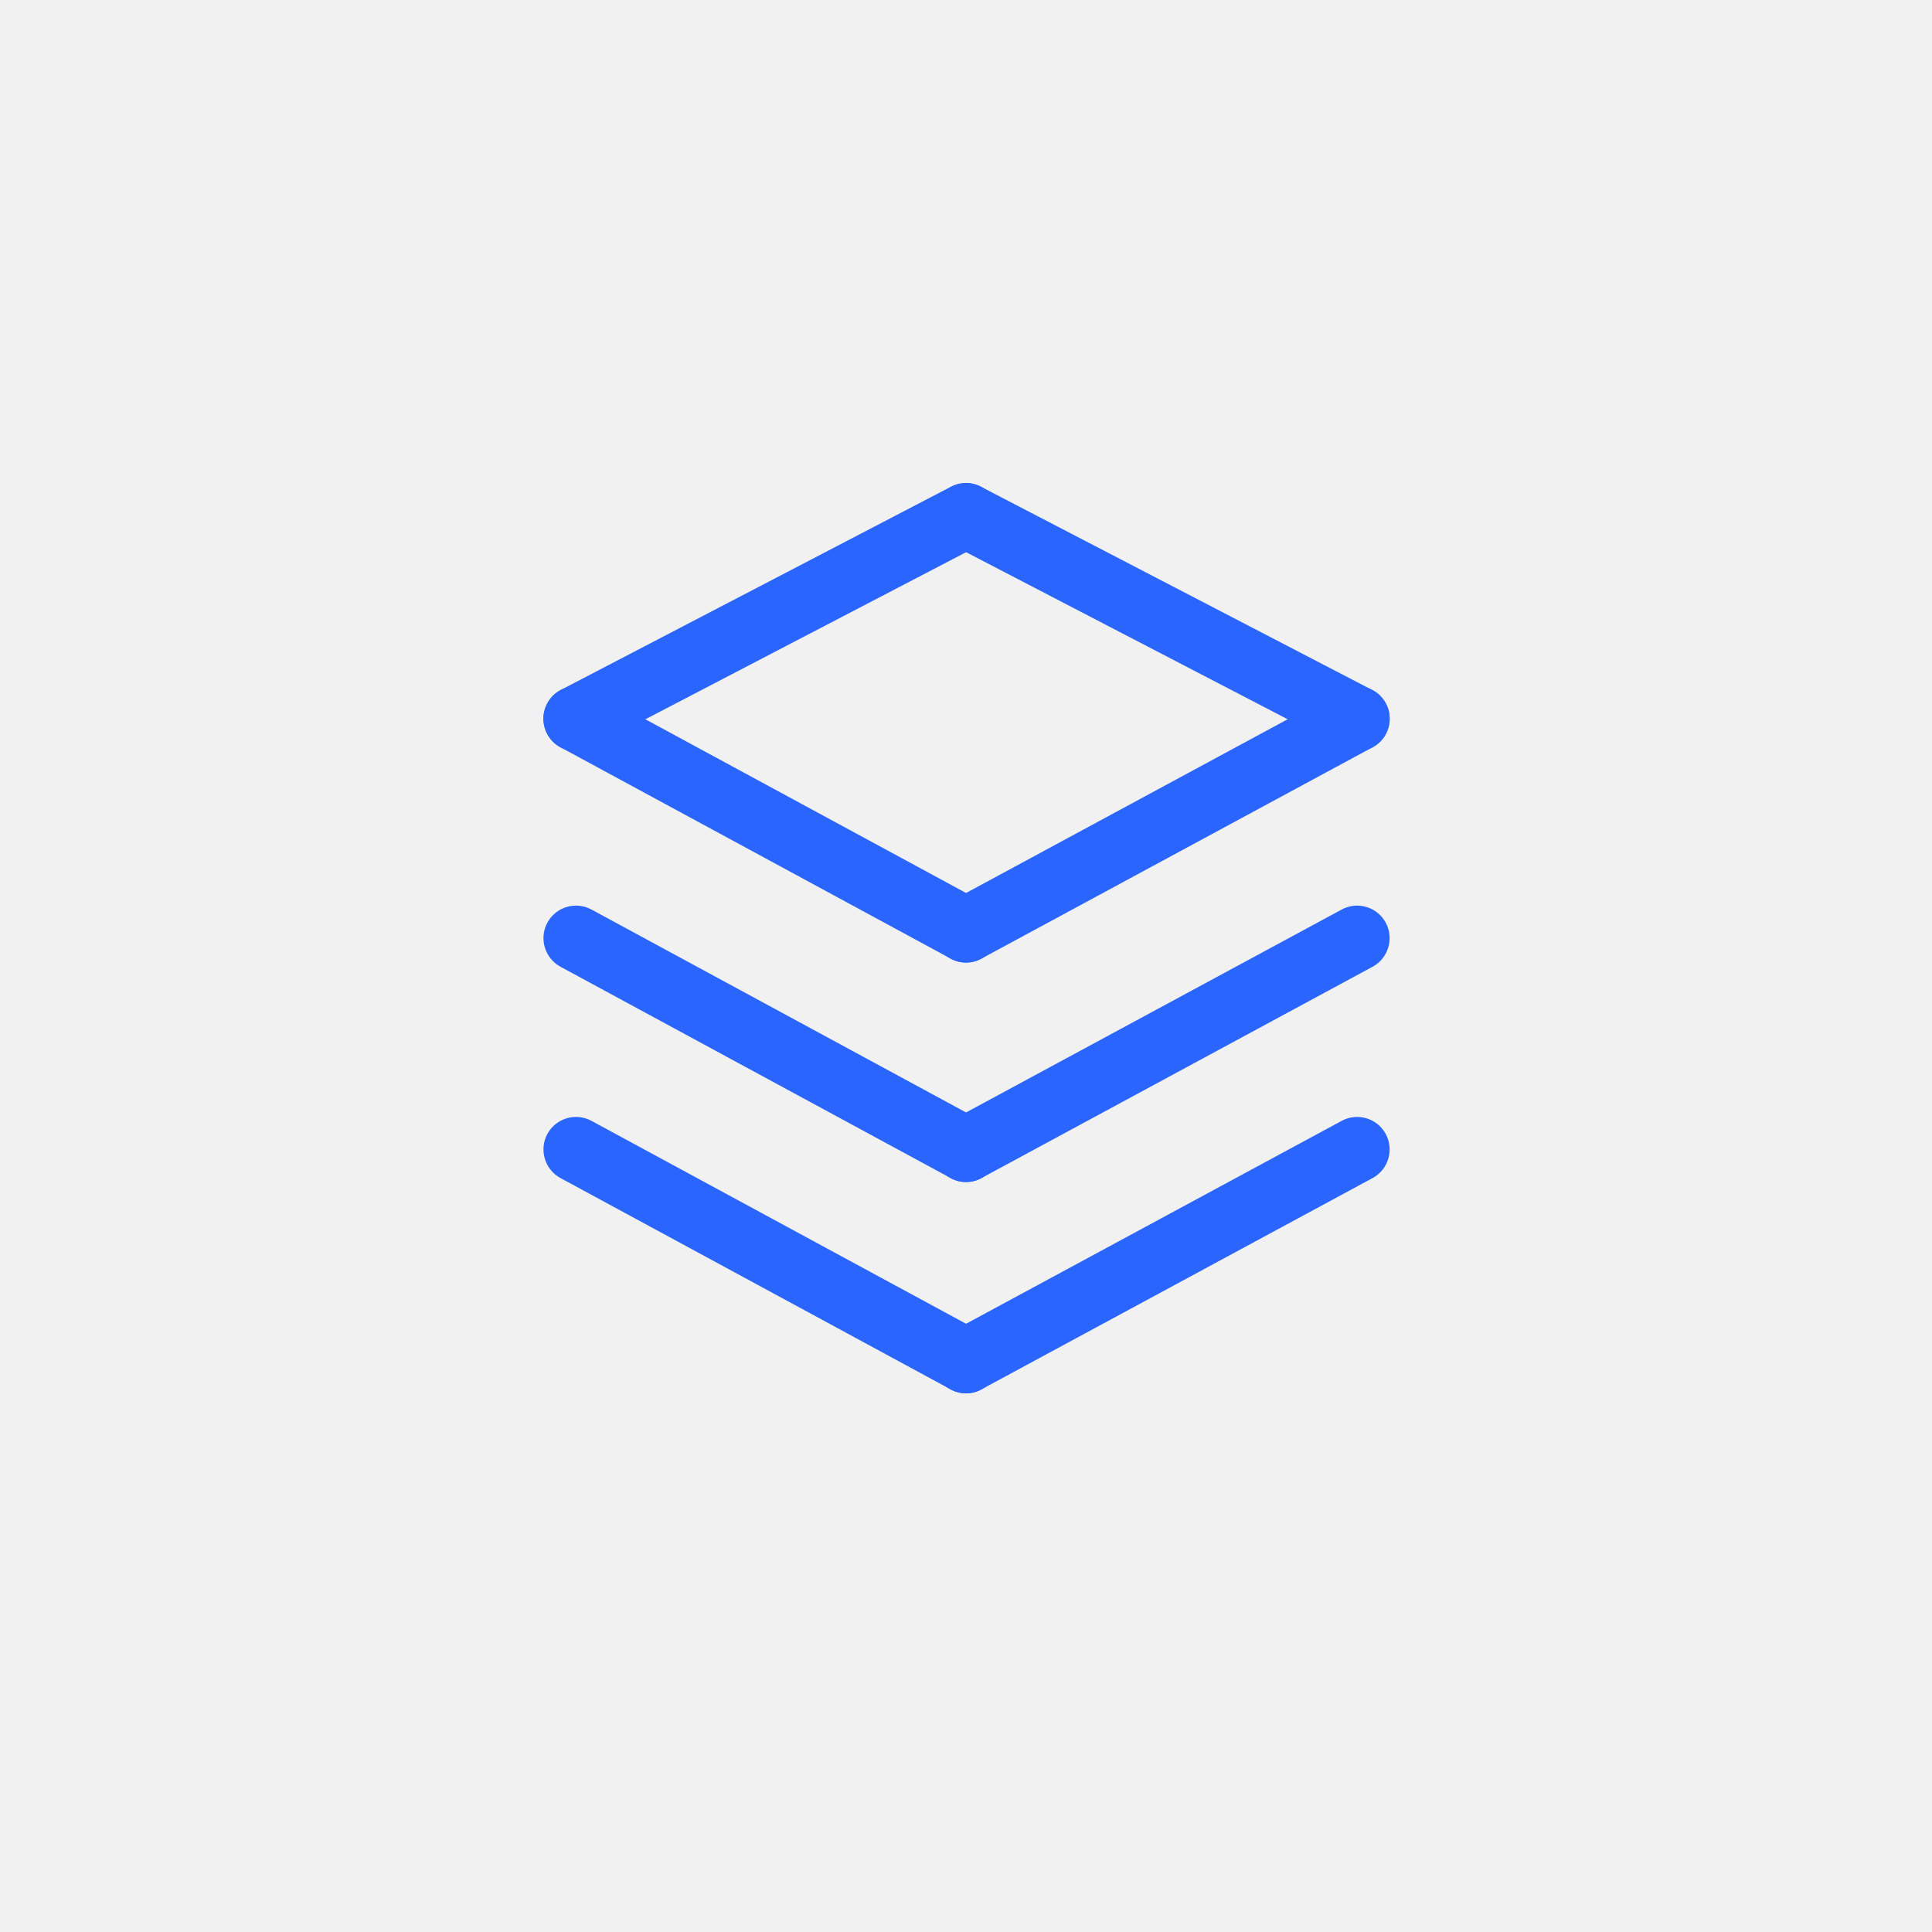
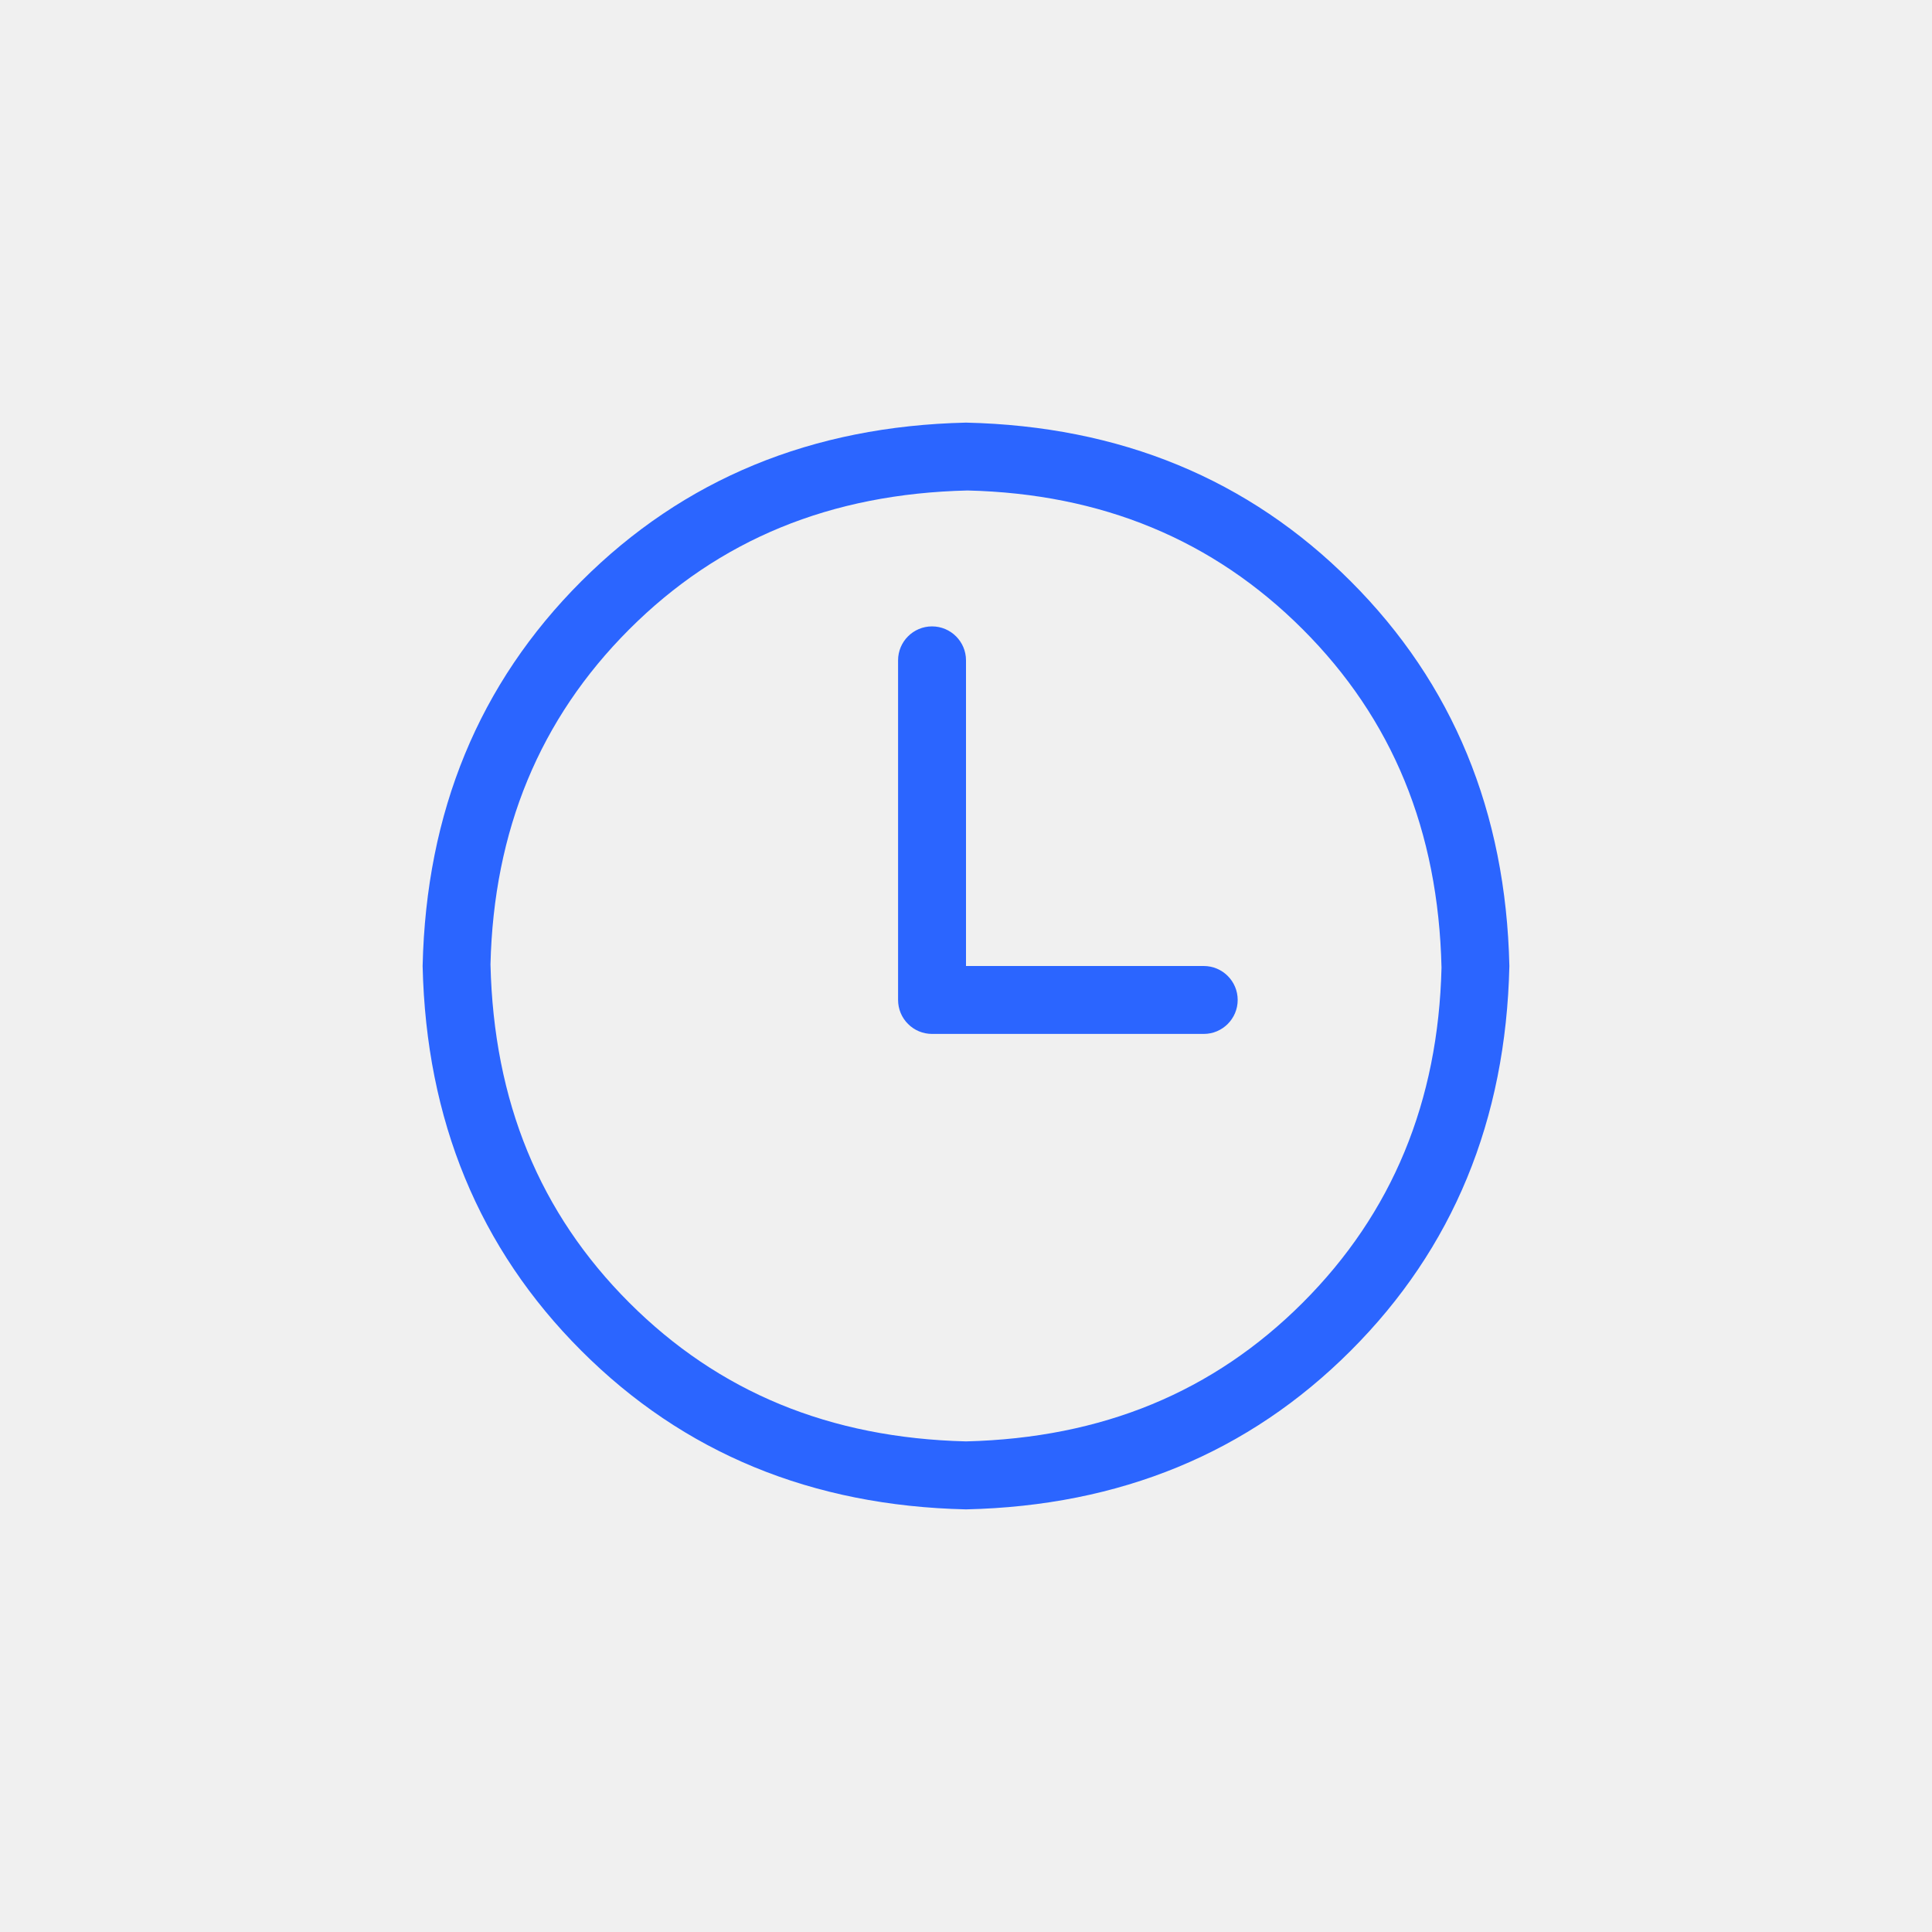
<svg xmlns="http://www.w3.org/2000/svg" width="32px" height="32px" viewBox="0 0 32 32" version="1.1">
-   <g id="ic_renwuguanli_normal" stroke="none" stroke-width="1" fill="none" fill-rule="evenodd">
-     <g>
-       <rect id="矩形" fill-opacity="0.08" fill="#FFFFFF" x="0" y="0" width="32" height="32" />
-       <g id="编组-2" transform="translate(9, 8)" fill="#2B65FF" fill-rule="nonzero">
-         <path d="M7.001,11.578 C6.915,11.578 6.826,11.558 6.745,11.512 L0.283,8.012 C0.023,7.871 -0.075,7.544 0.066,7.282 C0.208,7.021 0.534,6.923 0.797,7.065 L7.258,10.565 C7.519,10.706 7.617,11.033 7.475,11.295 C7.376,11.475 7.191,11.578 7.001,11.578 Z" id="路径" />
-         <path d="M7.001,11.578 C6.809,11.578 6.624,11.475 6.526,11.295 C6.385,11.034 6.483,10.706 6.743,10.565 L13.222,7.065 C13.483,6.923 13.811,7.021 13.952,7.282 C14.093,7.543 13.996,7.871 13.735,8.012 L7.257,11.512 C7.176,11.558 7.088,11.578 7.001,11.578 Z M7.001,15.078 C6.915,15.078 6.826,15.058 6.745,15.012 L0.283,11.512 C0.023,11.371 -0.075,11.044 0.066,10.782 C0.208,10.521 0.534,10.423 0.797,10.565 L7.258,14.065 C7.519,14.206 7.617,14.533 7.475,14.795 C7.376,14.975 7.191,15.078 7.001,15.078 Z" id="形状" />
-         <path d="M7.001,15.078 C6.809,15.078 6.624,14.975 6.526,14.795 C6.385,14.534 6.483,14.206 6.743,14.065 L13.222,10.565 C13.483,10.423 13.811,10.521 13.952,10.782 C14.093,11.043 13.996,11.371 13.735,11.512 L7.257,15.012 C7.176,15.058 7.088,15.078 7.001,15.078 Z" id="路径" />
-         <path d="M0.539,4.443 C0.344,4.443 0.157,4.337 0.061,4.154 C-0.077,3.889 0.026,3.565 0.29,3.427 L6.752,0.061 C7.016,-0.077 7.341,0.026 7.479,0.29 C7.617,0.554 7.514,0.879 7.25,1.017 L0.788,4.383 C0.709,4.423 0.623,4.443 0.539,4.443 L0.539,4.443 Z" id="路径" />
-         <path d="M13.479,4.443 C13.395,4.443 13.311,4.423 13.232,4.383 L6.753,1.017 C6.489,0.881 6.387,0.554 6.525,0.292 C6.661,0.028 6.987,-0.075 7.25,0.063 L13.728,3.428 C13.992,3.565 14.095,3.891 13.957,4.154 C13.861,4.337 13.673,4.443 13.479,4.443 Z M7.001,7.943 C6.915,7.943 6.826,7.923 6.745,7.877 L0.283,4.377 C0.023,4.236 -0.075,3.91 0.066,3.647 C0.208,3.385 0.534,3.289 0.797,3.43 L7.258,6.93 C7.519,7.071 7.617,7.398 7.475,7.66 C7.376,7.84 7.191,7.943 7.001,7.943 Z" id="形状" />
-         <path d="M7.001,7.943 C6.809,7.943 6.624,7.84 6.526,7.66 C6.385,7.4 6.483,7.071 6.743,6.93 L13.222,3.43 C13.483,3.289 13.811,3.386 13.952,3.647 C14.093,3.908 13.996,4.236 13.735,4.377 L7.257,7.877 C7.176,7.923 7.088,7.943 7.001,7.943 Z" id="路径" />
-       </g>
-     </g>
+   <g id="画板" stroke="none" stroke-width="1" fill="none" fill-rule="evenodd">
+     <g id="ic_guanli_normal" transform="translate(7, 8)" />
+     <path d="M16,25 C13.445,24.942 11.321,24.066 9.628,22.372 C7.935,20.679 7.058,18.555 7,16 C7.058,13.445 7.934,11.321 9.628,9.628 C11.321,7.935 13.445,7.058 16,7 C18.555,7.058 20.679,7.934 22.372,9.628 C24.065,11.321 24.942,13.445 25,16 C24.942,18.555 24.066,20.679 22.372,22.372 C20.679,24.065 18.555,24.942 16,25 L16,25 Z M21.577,21.577 C23.062,20.092 23.823,18.244 23.876,16.026 C23.823,13.756 23.062,11.908 21.577,10.423 C20.092,8.938 18.244,8.177 16.026,8.124 C13.756,8.177 11.908,8.938 10.423,10.423 C8.938,11.908 8.177,13.756 8.124,15.974 C8.177,18.244 8.938,20.092 10.423,21.577 C11.903,23.056 13.742,23.818 16,23.874 C18.258,23.818 20.097,23.056 21.577,21.577 Z M16,16 L19.938,16 C20.248,16 20.5,16.252 20.5,16.562 C20.5,16.873 20.248,17.125 19.938,17.125 L15.438,17.125 C15.288,17.125 15.145,17.066 15.04,16.96 C14.934,16.855 14.875,16.712 14.875,16.562 L14.875,10.937 C14.875,10.627 15.127,10.375 15.437,10.375 C15.748,10.375 16,10.627 16,10.937 L16,16 Z" id="形状" fill="#2B65FF" fill-rule="nonzero" />
  </g>
</svg>
